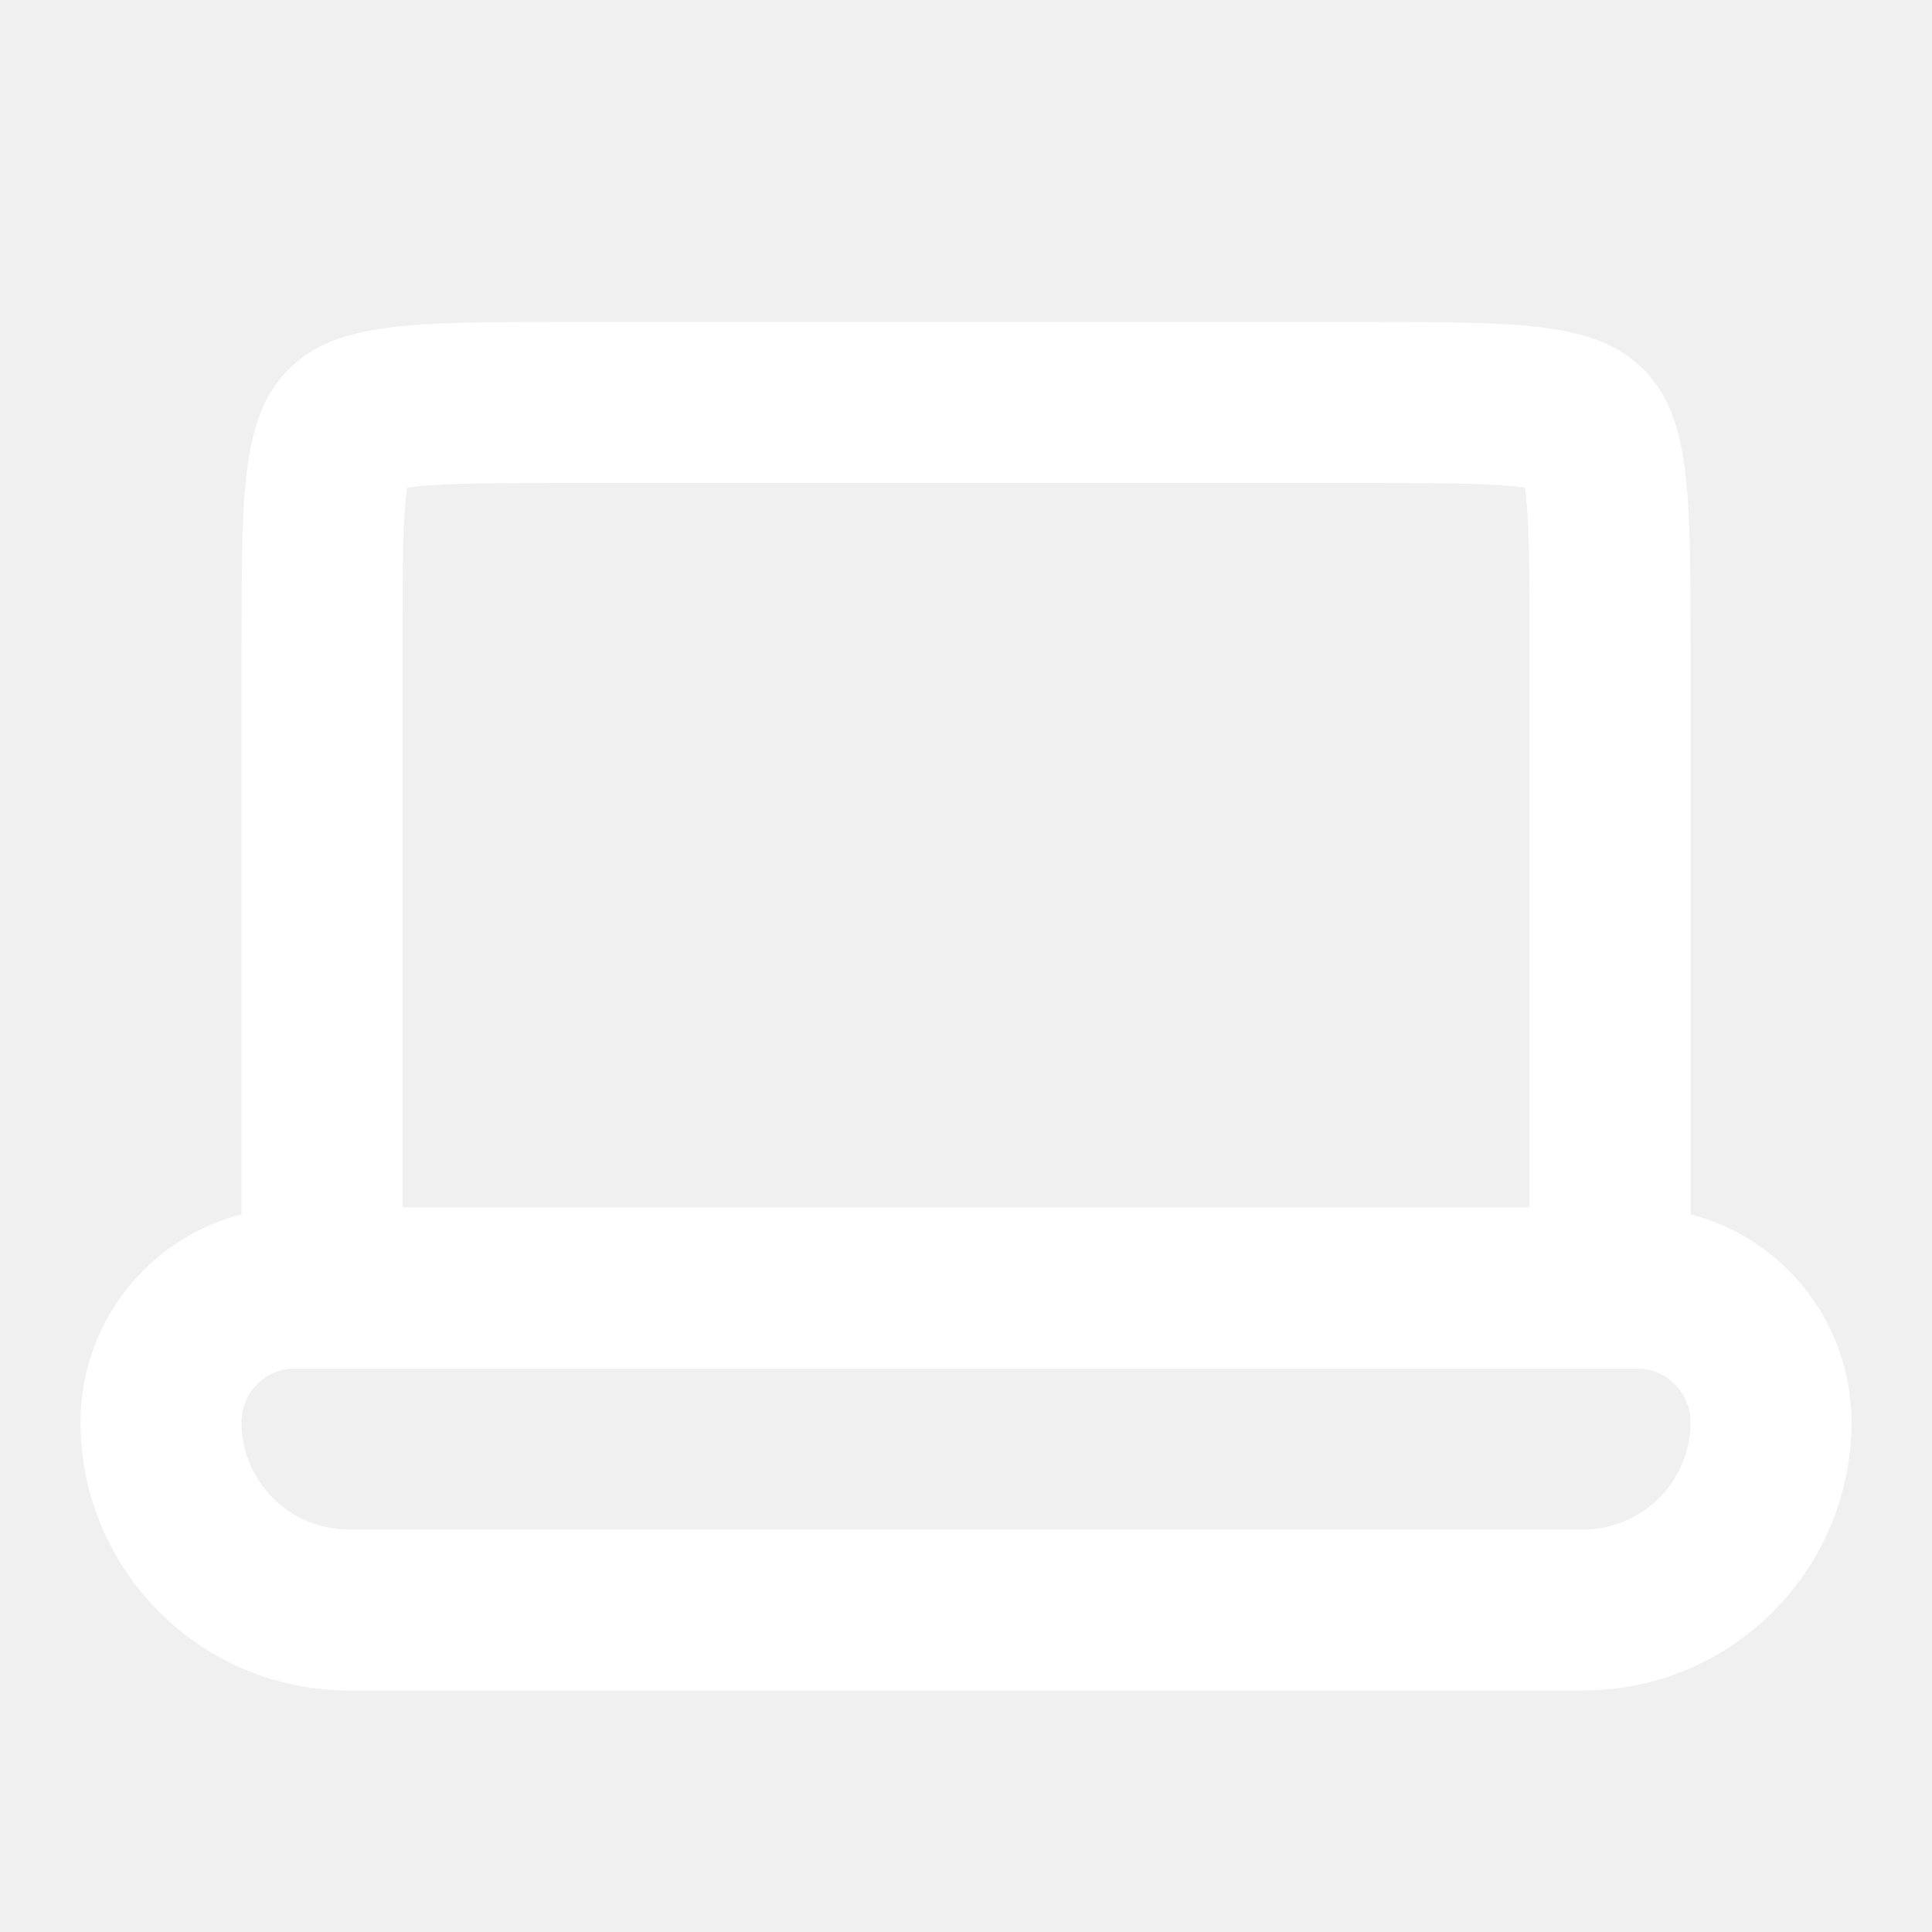
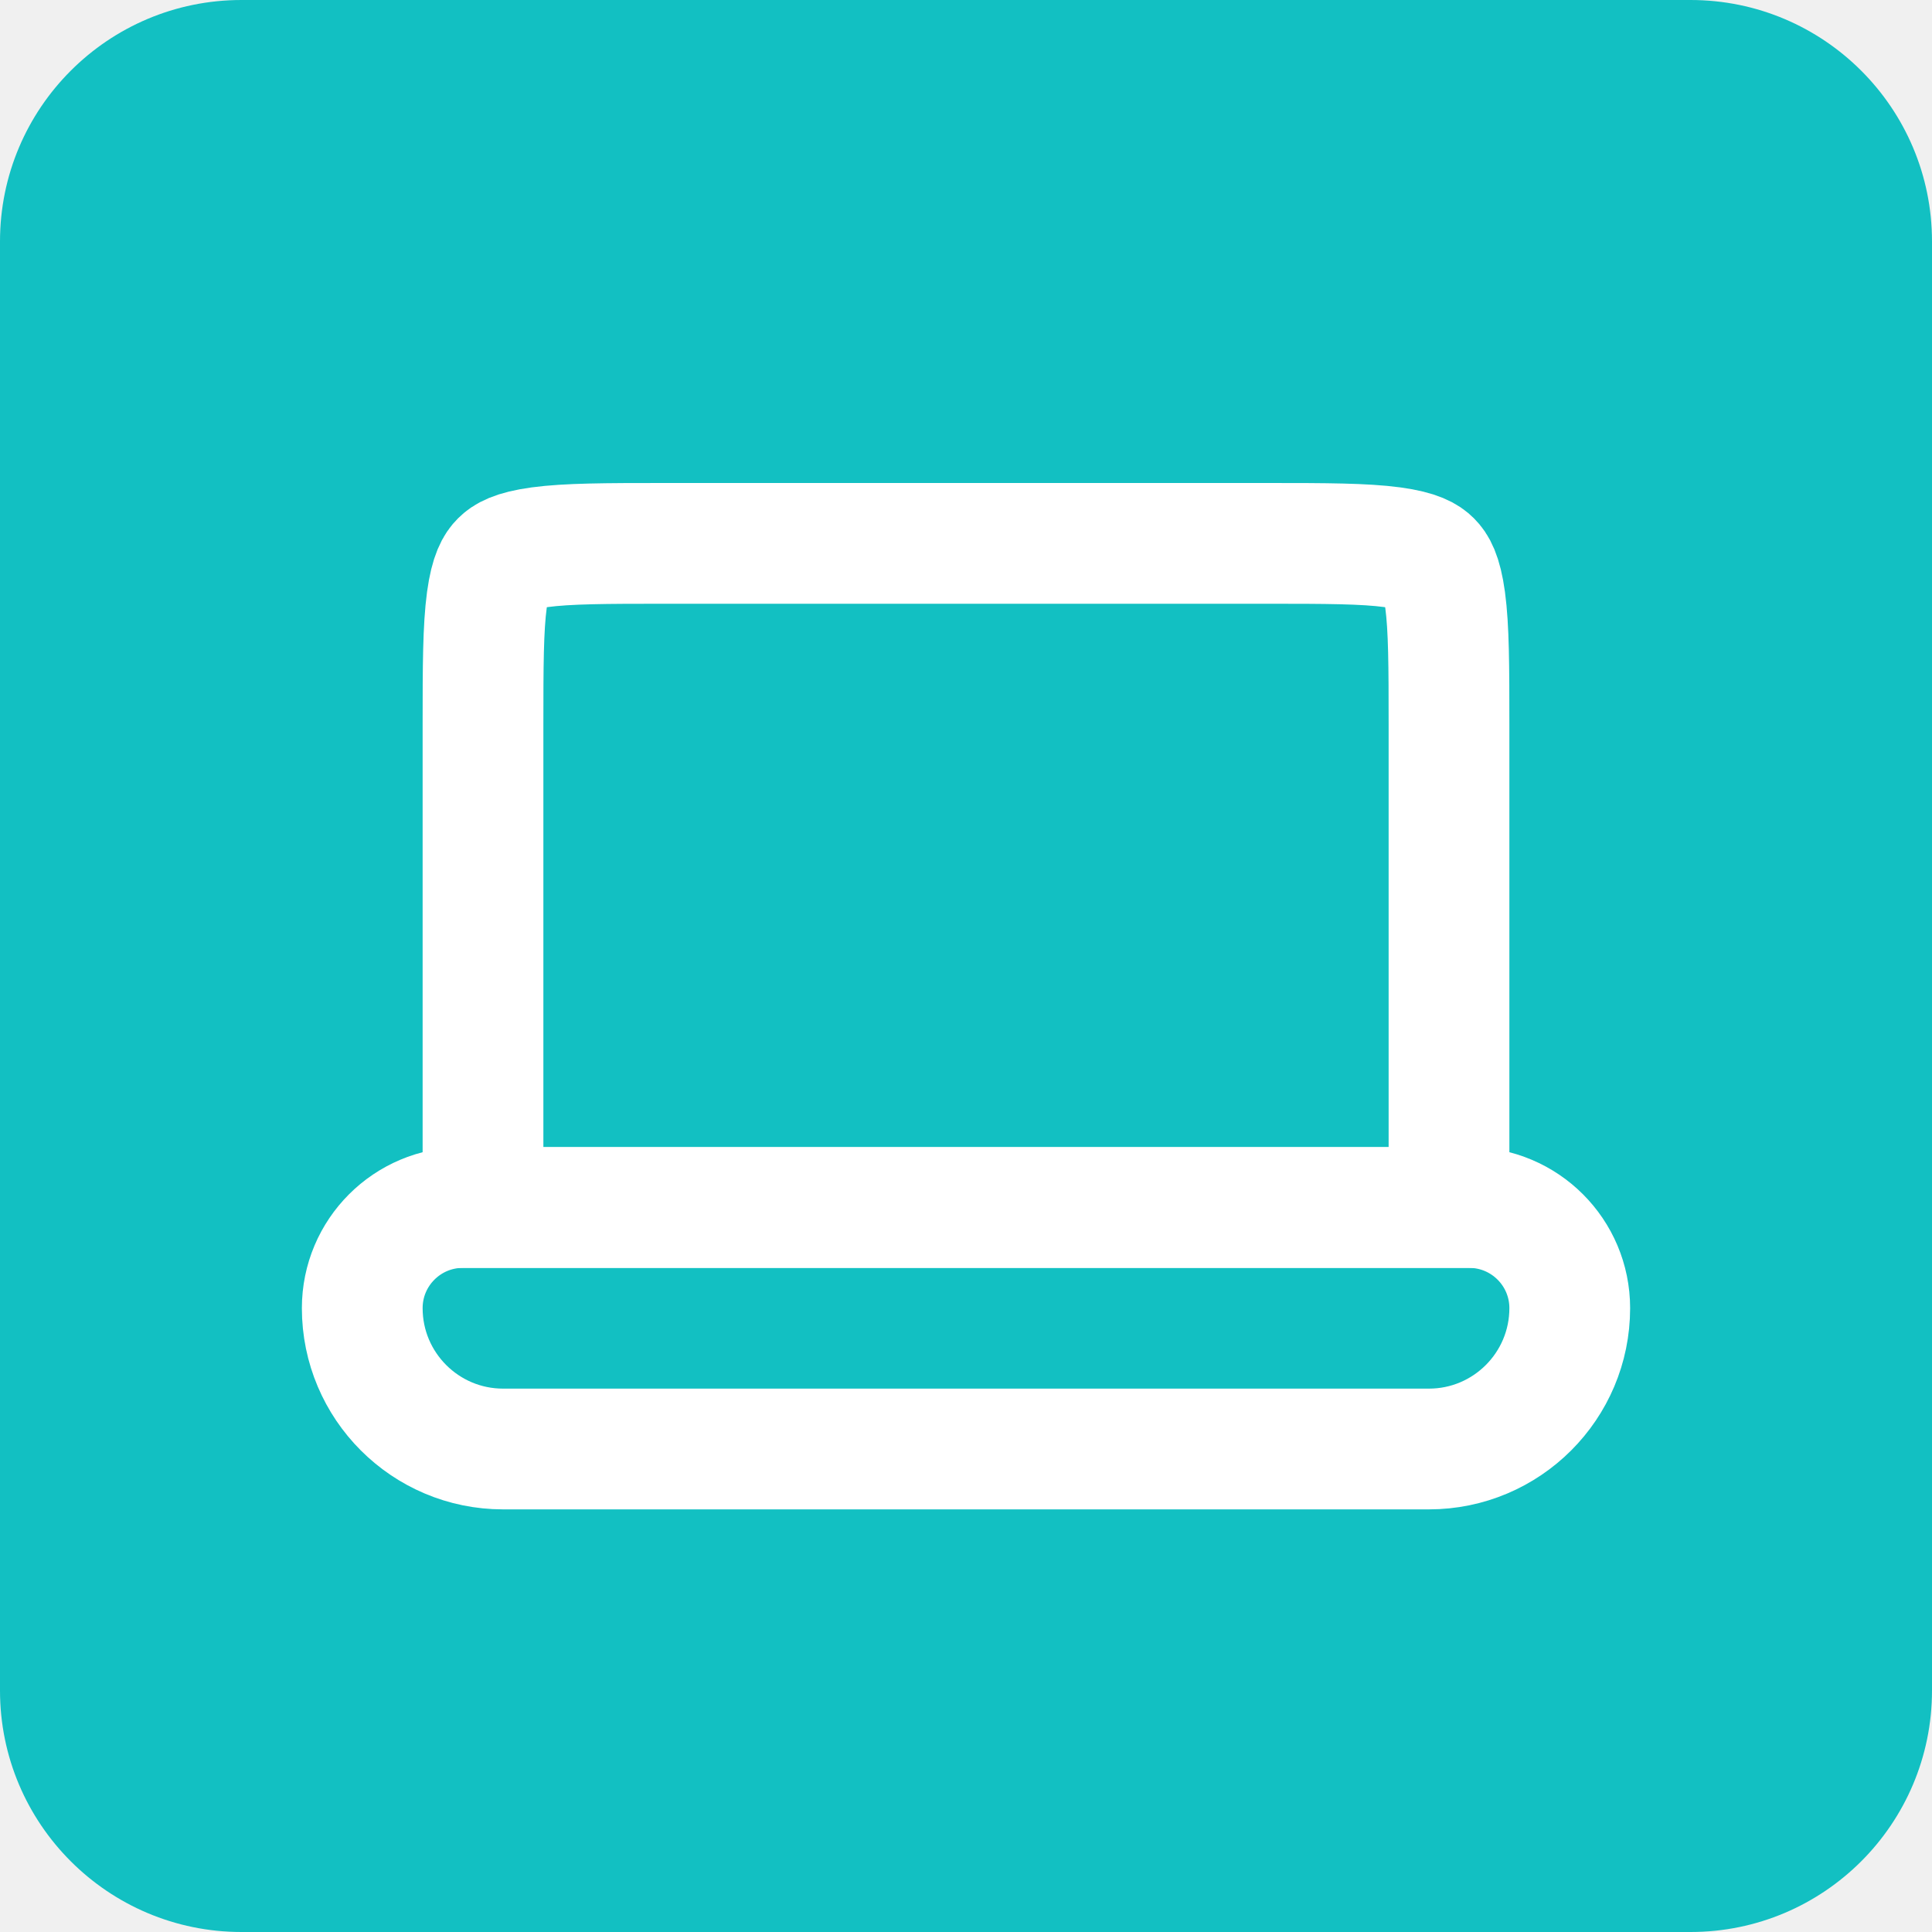
- <svg xmlns="http://www.w3.org/2000/svg" width="24" height="24" viewBox="0 0 24 24" fill="none">
-   <path d="M4 8C4 7.029 4.002 6.401 4.064 5.939C4.123 5.505 4.217 5.369 4.293 5.293C4.369 5.217 4.505 5.123 4.939 5.064C5.401 5.002 6.029 5 7 5H17C17.971 5 18.599 5.002 19.061 5.064C19.495 5.123 19.631 5.217 19.707 5.293C19.783 5.369 19.877 5.505 19.936 5.939C19.998 6.401 20 7.029 20 8V16H4V8Z" stroke="white" stroke-width="2" />
-   <path d="M3.667 16C2.746 16 2 16.746 2 17.667C2 18.955 3.045 20 4.333 20H19.667C20.955 20 22 18.955 22 17.667C22 16.746 21.254 16 20.333 16H3.667Z" stroke="white" stroke-width="2" />
+ <svg xmlns="http://www.w3.org/2000/svg" width="32" height="32" viewBox="0 0 32 32" fill="none">
+   <rect width="32" height="32" rx="4" fill="#12C0C2" />
+   <path d="M11 9H21C21.971 9 22.599 9.002 23.061 9.064C23.495 9.123 23.631 9.217 23.707 9.293C23.783 9.369 23.877 9.505 23.936 9.939C23.998 10.401 24 11.029 24 12V20H8V12C8 11.029 8.002 10.401 8.064 9.939C8.123 9.505 8.217 9.369 8.293 9.293C8.369 9.217 8.505 9.123 8.939 9.064C9.401 9.002 10.029 9 11 9Z" stroke="white" stroke-width="2" />
+   <path d="M24.333 20H7.667C6.746 20 6 20.746 6 21.667C6 22.955 7.045 24 8.333 24H23.667C24.955 24 26 22.955 26 21.667C26 20.746 25.254 20 24.333 20Z" stroke="white" stroke-width="2" />
</svg>
